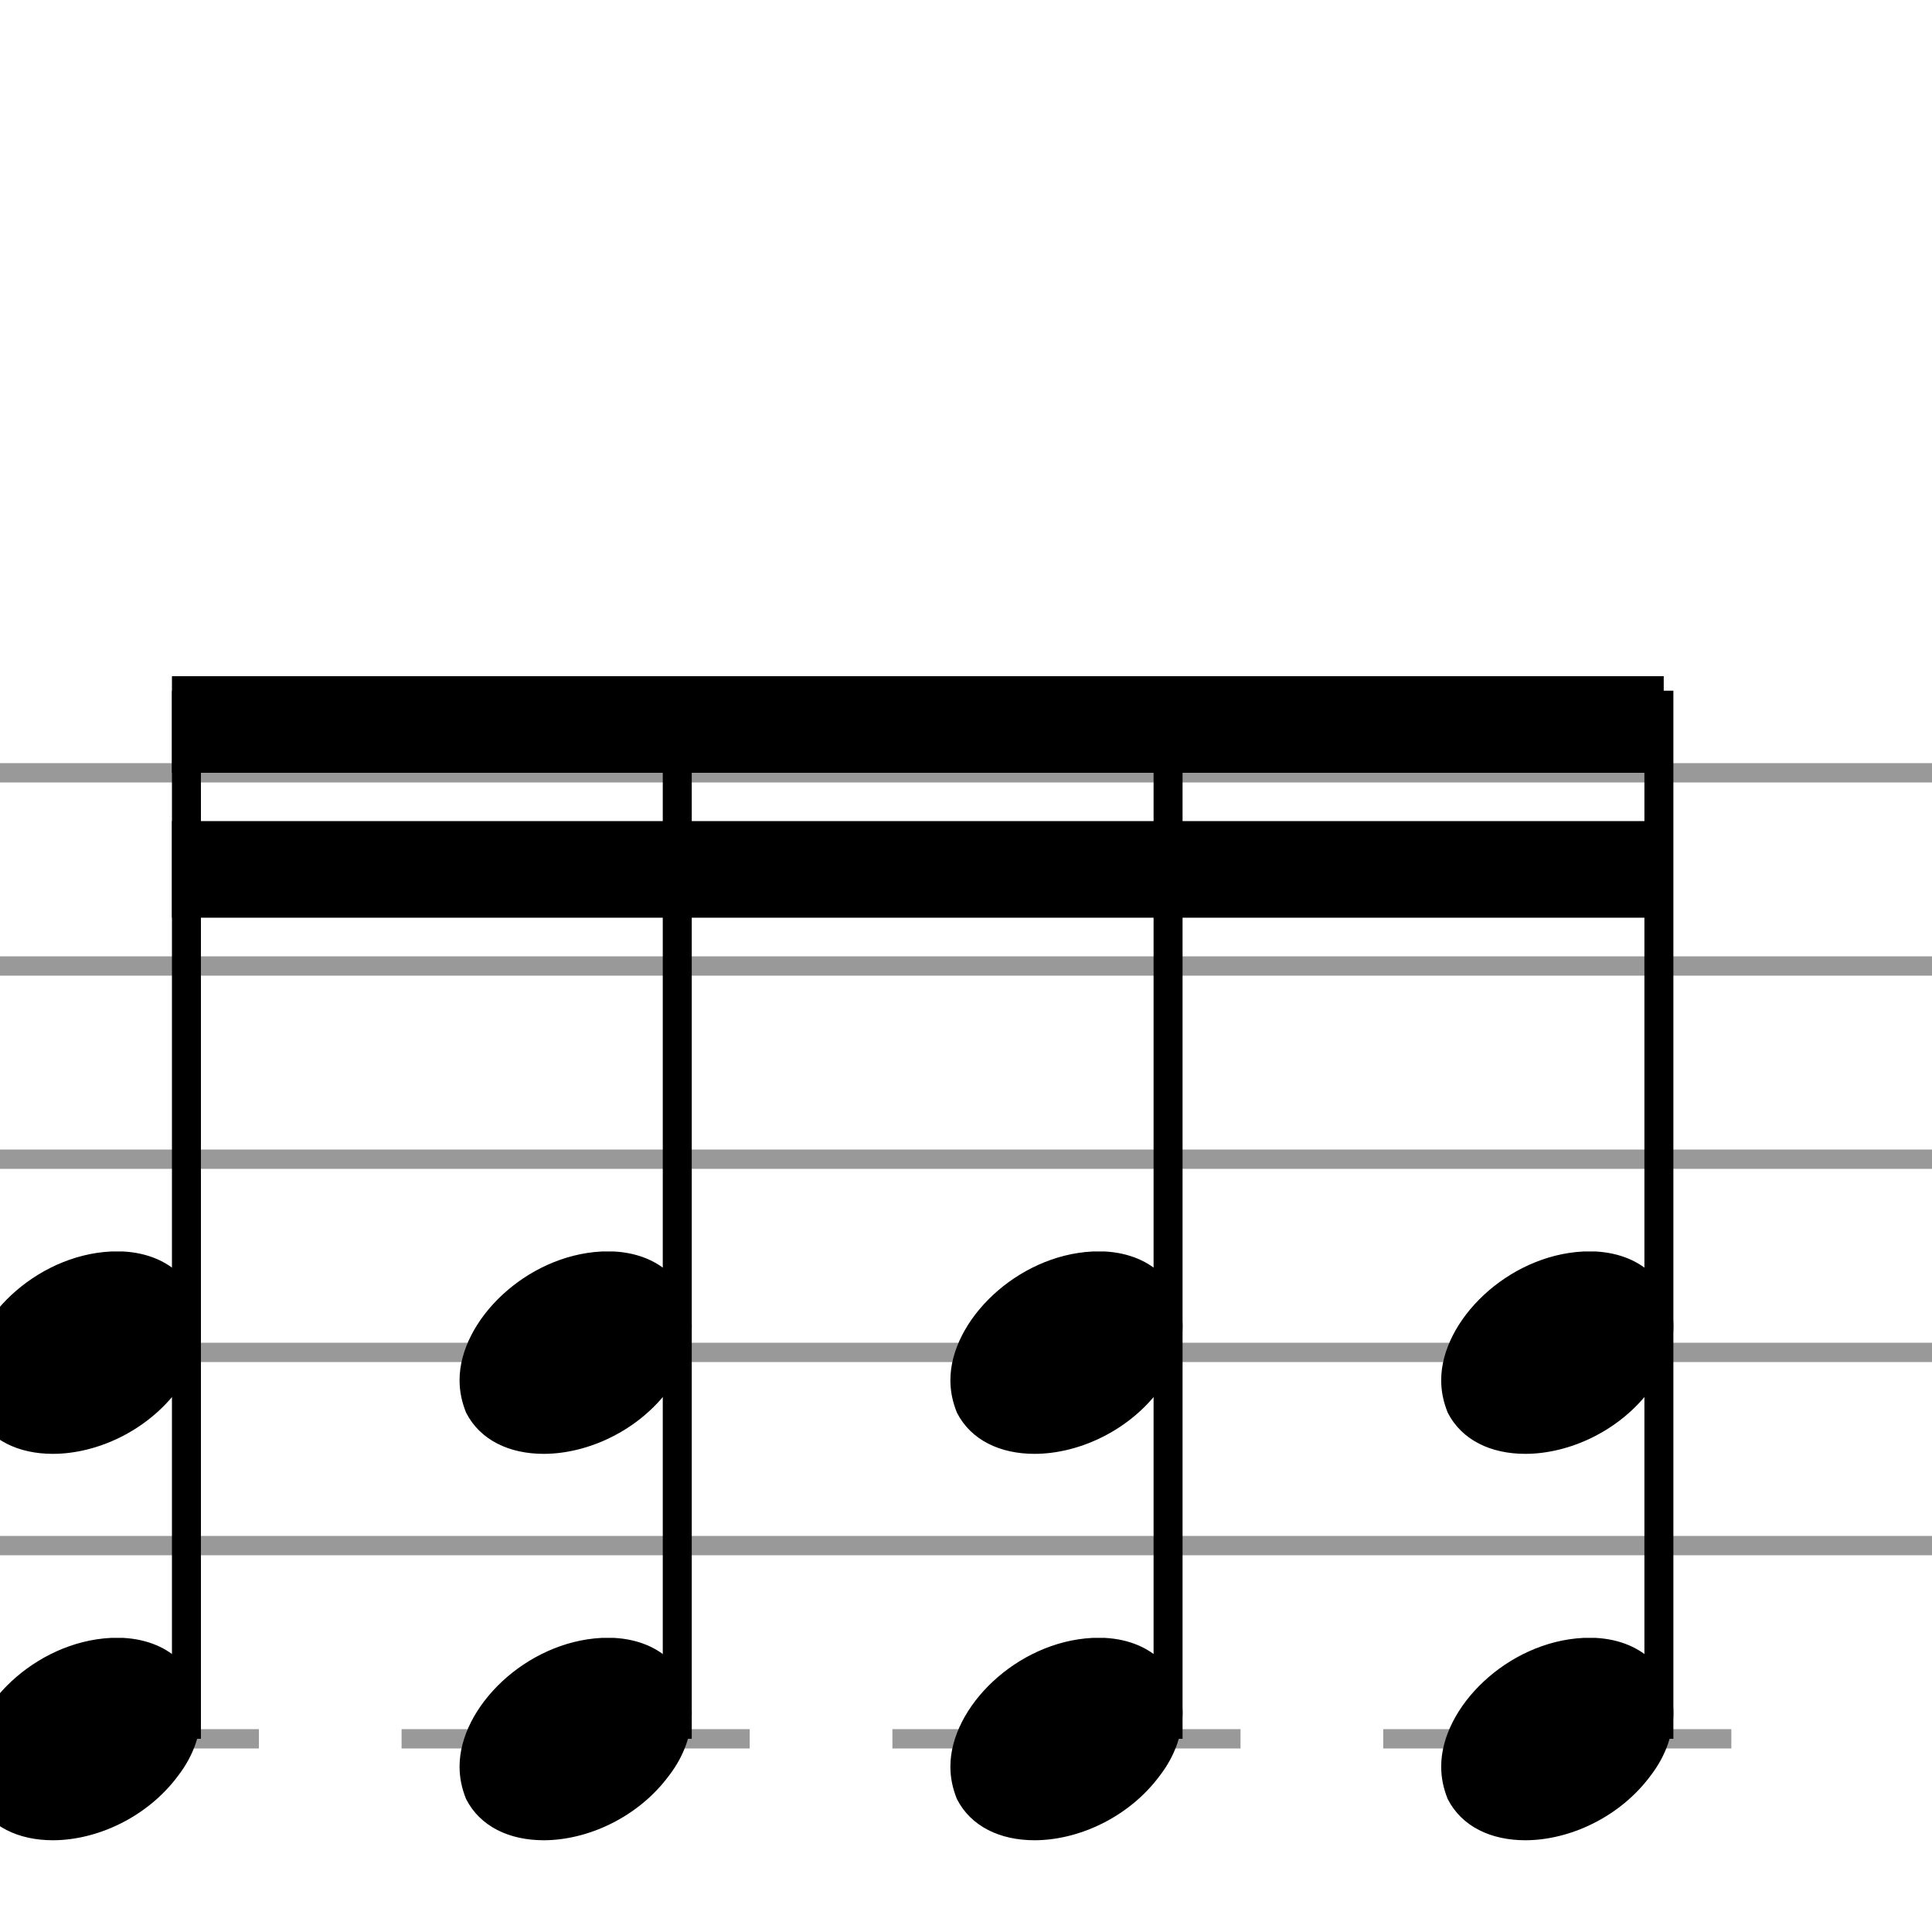
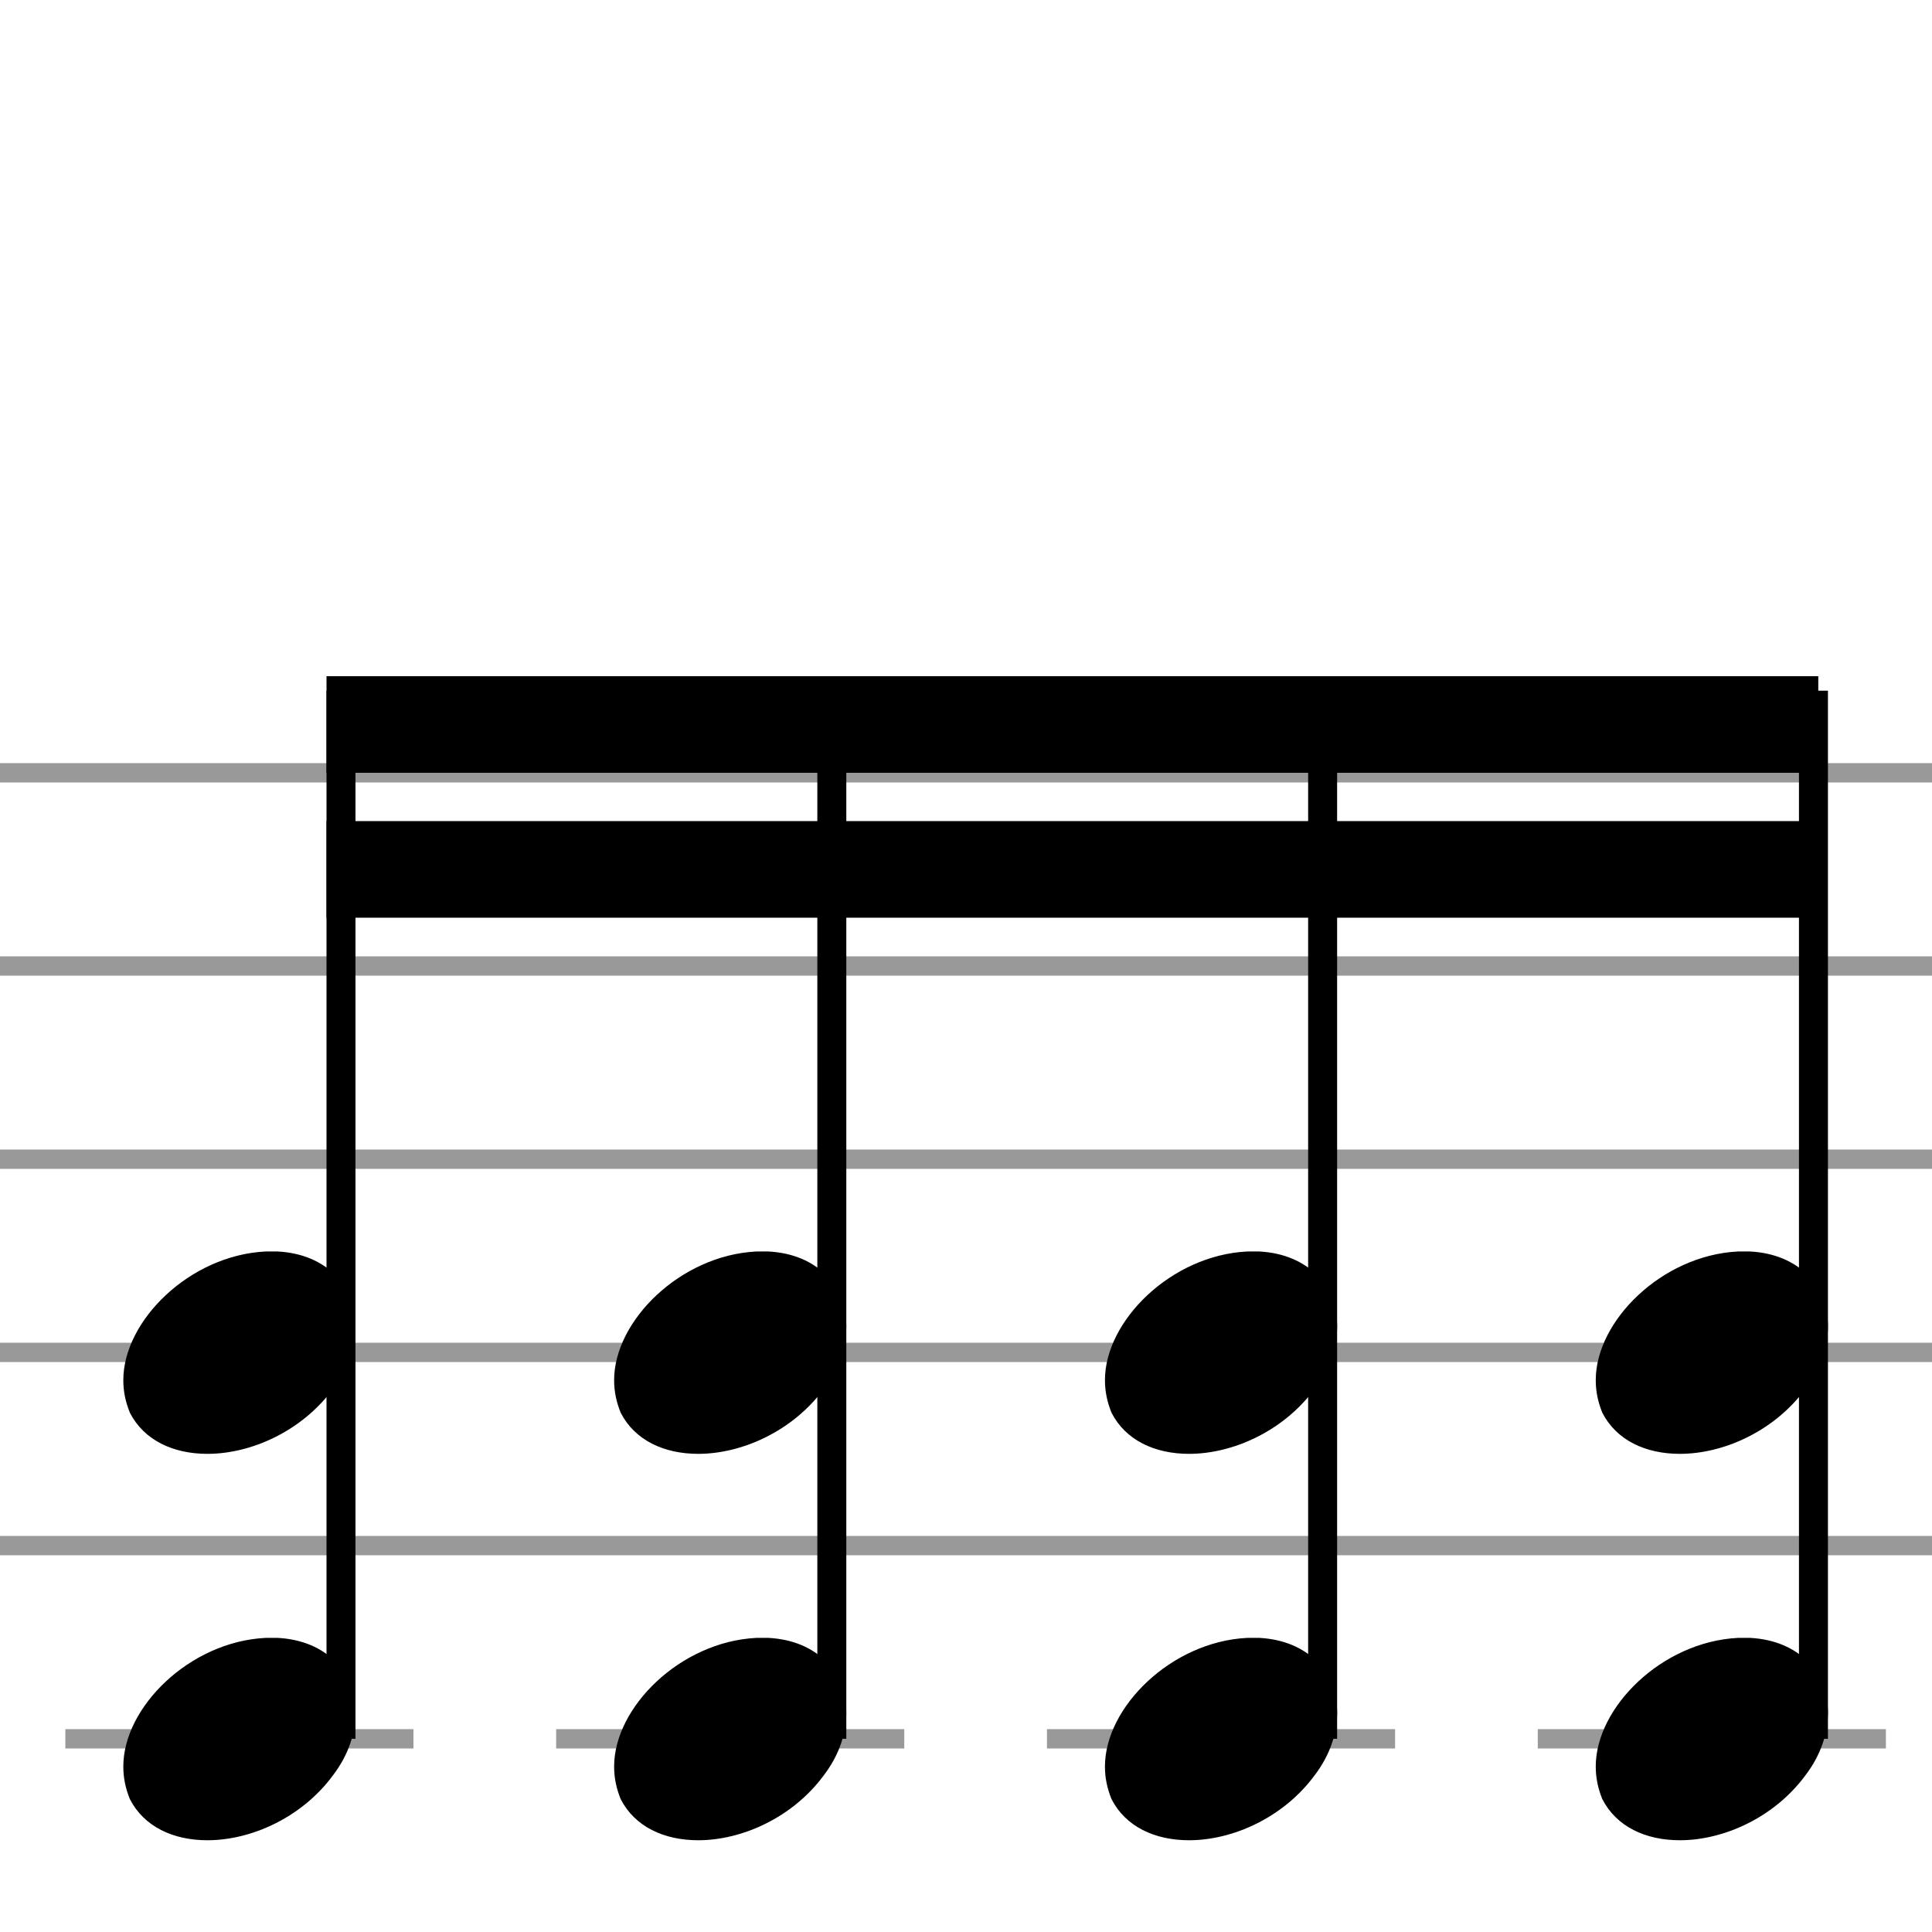
- <svg xmlns="http://www.w3.org/2000/svg" xmlns:html="http://www.w3.org/1999/xhtml" id="svg7212" version="1.1" height="100" width="100">
+ <svg xmlns="http://www.w3.org/2000/svg" xmlns:html="http://www.w3.org/1999/xhtml" width="100" height="100" version="1.1" id="svg7212">
  <defs id="defs7216" />
  <html:defs>
    <html:style type="text/css">
#playPause { width: 100px; height: 50px; text-align: center; display: block; margin: 20px auto 0px; cursor: pointer; }</html:style>
  </html:defs>
-   <path style="font-style:normal;font-weight:normal;font-size:13.333px;font-family:Arial;fill:none;stroke:#999999;stroke-width:1;stroke-dasharray:none" id="path7083" d="M -100,40 H 100" font-style="normal" font-weight="normal" font-size="10pt" />
-   <path style="font-style:normal;font-weight:normal;font-size:13.333px;font-family:Arial;fill:none;stroke:#999999;stroke-width:1;stroke-dasharray:none" id="path7085" d="M -100,50 H 100" font-style="normal" font-weight="normal" font-size="10pt" />
-   <path style="font-style:normal;font-weight:normal;font-size:13.333px;font-family:Arial;fill:none;stroke:#999999;stroke-width:1;stroke-dasharray:none" id="path7087" d="M -100,60 H 100" font-style="normal" font-weight="normal" font-size="10pt" />
-   <path style="font-style:normal;font-weight:normal;font-size:13.333px;font-family:Arial;fill:none;stroke:#999999;stroke-width:1;stroke-dasharray:none" id="path7089" d="M -100,70 H 100" font-style="normal" font-weight="normal" font-size="10pt" />
-   <path style="font-style:normal;font-weight:normal;font-size:13.333px;font-family:Arial;fill:none;stroke:#999999;stroke-width:1;stroke-dasharray:none" id="path7091" d="M -100,80 H 100" font-style="normal" font-weight="normal" font-size="10pt" />
-   <g transform="translate(-100)" id="vf-auto1268" class="vf-stavenote">
-     <g id="g7097" pointer-events="bounding-box" class="vf-note">
-       <g id="g7095" pointer-events="bounding-box" class="vf-notehead">
-         <path style="font-style:normal;font-weight:normal;font-size:13.333px;font-family:Arial;fill:#000000;stroke:none;stroke-width:0.3;stroke-dasharray:none" id="path7093" d="m 17,80 m 2.471,-8.48 c 0.14,0 0.281,-0.028 0.421,-0.028 1.292,0 2.471,0.927 2.78,2.218 0.056,0.225 0.084,0.449 0.084,0.702 0,0.73 -0.253,1.46 -0.758,1.966 l -0.084,0.084 0.197,-0.028 c 1.516,-0.421 2.864,-1.769 3.51,-3.426 0.028,-0.14 0.112,-0.253 0.168,-0.281 0.112,-0.168 0.281,-0.225 0.449,-0.225 0.309,0 0.562,0.225 0.562,0.562 0,0.14 -4.072,14.18 -4.156,14.321 -0.112,0.197 -0.309,0.281 -0.534,0.281 -0.225,0 -0.449,-0.112 -0.534,-0.365 -0.056,-0.028 -0.056,-0.056 -0.056,-0.112 0,-0.225 0.253,-1.011 1.572,-5.532 0.842,-2.864 1.544,-5.223 1.544,-5.279 0,0 0,0 0,0 0,0 -0.112,0.084 -0.225,0.197 -1.039,0.786 -2.274,1.179 -3.482,1.179 -1.067,0 -2.106,-0.309 -2.92,-0.983 C 17.281,76.181 17,75.367 17,74.552 c 0,-1.404 0.899,-2.752 2.471,-3.033" height="41" width="1" y="39.5" x="200" font-style="normal" font-weight="normal" font-size="10pt" />
+   <path font-size="10pt" font-weight="normal" font-style="normal" d="M -100,40 H 100" id="path7083" style="font-style:normal;font-weight:normal;font-size:13.333px;font-family:Arial;fill:none;stroke:#999999;stroke-width:1;stroke-dasharray:none" />
+   <path font-size="10pt" font-weight="normal" font-style="normal" d="M -100,50 H 100" id="path7085" style="font-style:normal;font-weight:normal;font-size:13.333px;font-family:Arial;fill:none;stroke:#999999;stroke-width:1;stroke-dasharray:none" />
+   <path font-size="10pt" font-weight="normal" font-style="normal" d="M -100,60 H 100" id="path7087" style="font-style:normal;font-weight:normal;font-size:13.333px;font-family:Arial;fill:none;stroke:#999999;stroke-width:1;stroke-dasharray:none" />
+   <path font-size="10pt" font-weight="normal" font-style="normal" d="M -100,70 H 100" id="path7089" style="font-style:normal;font-weight:normal;font-size:13.333px;font-family:Arial;fill:none;stroke:#999999;stroke-width:1;stroke-dasharray:none" />
+   <path font-size="10pt" font-weight="normal" font-style="normal" d="M -100,80 H 100" id="path7091" style="font-style:normal;font-weight:normal;font-size:13.333px;font-family:Arial;fill:none;stroke:#999999;stroke-width:1;stroke-dasharray:none" />
+   <g class="vf-stavenote" id="vf-auto1268" transform="translate(-100)">
+     <g class="vf-note" pointer-events="bounding-box" id="g7097">
+       <g class="vf-notehead" pointer-events="bounding-box" id="g7095">
+         <path font-size="10pt" font-weight="normal" font-style="normal" x="200" y="39.5" width="1" height="41" d="m 17,80 m 2.471,-8.48 c 0.14,0 0.281,-0.028 0.421,-0.028 1.292,0 2.471,0.927 2.78,2.218 0.056,0.225 0.084,0.449 0.084,0.702 0,0.73 -0.253,1.46 -0.758,1.966 l -0.084,0.084 0.197,-0.028 c 1.516,-0.421 2.864,-1.769 3.51,-3.426 0.028,-0.14 0.112,-0.253 0.168,-0.281 0.112,-0.168 0.281,-0.225 0.449,-0.225 0.309,0 0.562,0.225 0.562,0.562 0,0.14 -4.072,14.18 -4.156,14.321 -0.112,0.197 -0.309,0.281 -0.534,0.281 -0.225,0 -0.449,-0.112 -0.534,-0.365 -0.056,-0.028 -0.056,-0.056 -0.056,-0.112 0,-0.225 0.253,-1.011 1.572,-5.532 0.842,-2.864 1.544,-5.223 1.544,-5.279 0,0 0,0 0,0 0,0 -0.112,0.084 -0.225,0.197 -1.039,0.786 -2.274,1.179 -3.482,1.179 -1.067,0 -2.106,-0.309 -2.92,-0.983 C 17.281,76.181 17,75.367 17,74.552 c 0,-1.404 0.899,-2.752 2.471,-3.033" id="path7093" style="font-style:normal;font-weight:normal;font-size:13.333px;font-family:Arial;fill:#000000;stroke:none;stroke-width:0.3;stroke-dasharray:none" />
      </g>
    </g>
-     <g id="g7099" class="vf-modifiers" />
+     <g class="vf-modifiers" id="g7099" />
  </g>
-   <path style="font-style:normal;font-weight:normal;font-size:13.333px;font-family:Arial;fill:none;stroke:#999999;stroke-width:1;stroke-dasharray:none" id="path7102" d="m -55.427,90 h 18.018" height="41" width="1" y="39.5" x="200" font-style="normal" font-weight="normal" font-size="10pt" />
-   <g transform="translate(-100)" id="vf-auto1274" class="vf-stavenote">
-     <g id="g7112" pointer-events="bounding-box" class="vf-note">
-       <g id="g7106" pointer-events="bounding-box" class="vf-notehead">
-         <path style="font-style:normal;font-weight:normal;font-size:13.333px;font-family:Arial;fill:#000000;stroke:none;stroke-width:0.3;stroke-dasharray:none" id="path7104" d="m 47.573,90 m 7.357,-5.223 c 0.112,0 0.281,0 0.309,0 0,0 0.028,0 0.028,0 0,0 0.168,0 0.309,0 2.527,0.14 4.015,1.797 4.015,3.875 0,1.011 -0.337,2.162 -1.179,3.257 -1.601,2.162 -4.212,3.342 -6.486,3.342 -1.769,0 -3.285,-0.702 -4.015,-2.134 -0.225,-0.562 -0.337,-1.095 -0.337,-1.685 0,-3.061 3.426,-6.458 7.357,-6.655" height="41" width="1" y="39.5" x="200" font-style="normal" font-weight="normal" font-size="10pt" />
+   <path font-size="10pt" font-weight="normal" font-style="normal" x="200" y="39.5" width="1" height="41" d="m -55.427,90 h 18.018" id="path7102" style="font-style:normal;font-weight:normal;font-size:13.333px;font-family:Arial;fill:none;stroke:#999999;stroke-width:1;stroke-dasharray:none" />
+   <g class="vf-stavenote" id="vf-auto1274" transform="translate(-100)">
+     <g class="vf-note" pointer-events="bounding-box" id="g7112">
+       <g class="vf-notehead" pointer-events="bounding-box" id="g7106">
+         <path font-size="10pt" font-weight="normal" font-style="normal" x="200" y="39.5" width="1" height="41" d="m 47.573,90 m 7.357,-5.223 c 0.112,0 0.281,0 0.309,0 0,0 0.028,0 0.028,0 0,0 0.168,0 0.309,0 2.527,0.14 4.015,1.797 4.015,3.875 0,1.011 -0.337,2.162 -1.179,3.257 -1.601,2.162 -4.212,3.342 -6.486,3.342 -1.769,0 -3.285,-0.702 -4.015,-2.134 -0.225,-0.562 -0.337,-1.095 -0.337,-1.685 0,-3.061 3.426,-6.458 7.357,-6.655" id="path7104" style="font-style:normal;font-weight:normal;font-size:13.333px;font-family:Arial;fill:#000000;stroke:none;stroke-width:0.3;stroke-dasharray:none" />
      </g>
-       <g id="g7110" pointer-events="bounding-box" class="vf-notehead">
-         <path style="font-style:normal;font-weight:normal;font-size:13.333px;font-family:Arial;fill:#000000;stroke:none;stroke-width:0.3;stroke-dasharray:none" id="path7108" d="m 47.573,70 m 7.357,-5.223 c 0.112,0 0.281,0 0.309,0 0,0 0.028,0 0.028,0 0,0 0.168,0 0.309,0 2.527,0.14 4.015,1.797 4.015,3.875 0,1.011 -0.337,2.162 -1.179,3.257 -1.601,2.162 -4.212,3.342 -6.486,3.342 -1.769,0 -3.285,-0.702 -4.015,-2.134 -0.225,-0.562 -0.337,-1.095 -0.337,-1.685 0,-3.061 3.426,-6.458 7.357,-6.655" height="41" width="1" y="39.5" x="200" font-style="normal" font-weight="normal" font-size="10pt" />
+       <g class="vf-notehead" pointer-events="bounding-box" id="g7110">
+         <path font-size="10pt" font-weight="normal" font-style="normal" x="200" y="39.5" width="1" height="41" d="m 47.573,70 m 7.357,-5.223 c 0.112,0 0.281,0 0.309,0 0,0 0.028,0 0.028,0 0,0 0.168,0 0.309,0 2.527,0.14 4.015,1.797 4.015,3.875 0,1.011 -0.337,2.162 -1.179,3.257 -1.601,2.162 -4.212,3.342 -6.486,3.342 -1.769,0 -3.285,-0.702 -4.015,-2.134 -0.225,-0.562 -0.337,-1.095 -0.337,-1.685 0,-3.061 3.426,-6.458 7.357,-6.655" id="path7108" style="font-style:normal;font-weight:normal;font-size:13.333px;font-family:Arial;fill:#000000;stroke:none;stroke-width:0.3;stroke-dasharray:none" />
      </g>
    </g>
-     <g id="g7114" class="vf-modifiers" />
+     <g class="vf-modifiers" id="g7114" />
  </g>
-   <path style="font-style:normal;font-weight:normal;font-size:13.333px;font-family:Arial;fill:none;stroke:#999999;stroke-width:1;stroke-dasharray:none" id="path7117" d="m -30.023,90 h 18.018" height="41" width="1" y="39.5" x="200" font-style="normal" font-weight="normal" font-size="10pt" />
-   <g transform="translate(-100)" id="vf-auto1285" class="vf-stavenote">
-     <g id="g7127" pointer-events="bounding-box" class="vf-note">
-       <g id="g7121" pointer-events="bounding-box" class="vf-notehead">
-         <path style="font-style:normal;font-weight:normal;font-size:13.333px;font-family:Arial;fill:#000000;stroke:none;stroke-width:0.3;stroke-dasharray:none" id="path7119" d="m 72.977,90 m 7.357,-5.223 c 0.112,0 0.281,0 0.309,0 0,0 0.028,0 0.028,0 0,0 0.168,0 0.309,0 2.527,0.14 4.015,1.797 4.015,3.875 0,1.011 -0.337,2.162 -1.179,3.257 -1.601,2.162 -4.212,3.342 -6.486,3.342 -1.769,0 -3.285,-0.702 -4.015,-2.134 -0.225,-0.562 -0.337,-1.095 -0.337,-1.685 0,-3.061 3.426,-6.458 7.357,-6.655" height="41" width="1" y="39.5" x="200" font-style="normal" font-weight="normal" font-size="10pt" />
+   <path font-size="10pt" font-weight="normal" font-style="normal" x="200" y="39.5" width="1" height="41" d="m -30.023,90 h 18.018" id="path7117" style="font-style:normal;font-weight:normal;font-size:13.333px;font-family:Arial;fill:none;stroke:#999999;stroke-width:1;stroke-dasharray:none" />
+   <g class="vf-stavenote" id="vf-auto1285" transform="translate(-100)">
+     <g class="vf-note" pointer-events="bounding-box" id="g7127">
+       <g class="vf-notehead" pointer-events="bounding-box" id="g7121">
+         <path font-size="10pt" font-weight="normal" font-style="normal" x="200" y="39.5" width="1" height="41" d="m 72.977,90 m 7.357,-5.223 c 0.112,0 0.281,0 0.309,0 0,0 0.028,0 0.028,0 0,0 0.168,0 0.309,0 2.527,0.14 4.015,1.797 4.015,3.875 0,1.011 -0.337,2.162 -1.179,3.257 -1.601,2.162 -4.212,3.342 -6.486,3.342 -1.769,0 -3.285,-0.702 -4.015,-2.134 -0.225,-0.562 -0.337,-1.095 -0.337,-1.685 0,-3.061 3.426,-6.458 7.357,-6.655" id="path7119" style="font-style:normal;font-weight:normal;font-size:13.333px;font-family:Arial;fill:#000000;stroke:none;stroke-width:0.3;stroke-dasharray:none" />
      </g>
-       <g id="g7125" pointer-events="bounding-box" class="vf-notehead">
-         <path style="font-style:normal;font-weight:normal;font-size:13.333px;font-family:Arial;fill:#000000;stroke:none;stroke-width:0.3;stroke-dasharray:none" id="path7123" d="m 72.977,70 m 7.357,-5.223 c 0.112,0 0.281,0 0.309,0 0,0 0.028,0 0.028,0 0,0 0.168,0 0.309,0 2.527,0.14 4.015,1.797 4.015,3.875 0,1.011 -0.337,2.162 -1.179,3.257 -1.601,2.162 -4.212,3.342 -6.486,3.342 -1.769,0 -3.285,-0.702 -4.015,-2.134 -0.225,-0.562 -0.337,-1.095 -0.337,-1.685 0,-3.061 3.426,-6.458 7.357,-6.655" height="41" width="1" y="39.5" x="200" font-style="normal" font-weight="normal" font-size="10pt" />
+       <g class="vf-notehead" pointer-events="bounding-box" id="g7125">
+         <path font-size="10pt" font-weight="normal" font-style="normal" x="200" y="39.5" width="1" height="41" d="m 72.977,70 m 7.357,-5.223 c 0.112,0 0.281,0 0.309,0 0,0 0.028,0 0.028,0 0,0 0.168,0 0.309,0 2.527,0.14 4.015,1.797 4.015,3.875 0,1.011 -0.337,2.162 -1.179,3.257 -1.601,2.162 -4.212,3.342 -6.486,3.342 -1.769,0 -3.285,-0.702 -4.015,-2.134 -0.225,-0.562 -0.337,-1.095 -0.337,-1.685 0,-3.061 3.426,-6.458 7.357,-6.655" id="path7123" style="font-style:normal;font-weight:normal;font-size:13.333px;font-family:Arial;fill:#000000;stroke:none;stroke-width:0.3;stroke-dasharray:none" />
      </g>
    </g>
-     <g id="g7129" class="vf-modifiers" />
+     <g class="vf-modifiers" id="g7129" />
  </g>
-   <path style="font-style:normal;font-weight:normal;font-size:13.333px;font-family:Arial;fill:none;stroke:#999999;stroke-width:1;stroke-dasharray:none" id="path7132" d="M -4.618,90 H 13.4" height="41" width="1" y="39.5" x="200" font-style="normal" font-weight="normal" font-size="10pt" />
-   <g transform="translate(-100)" id="vf-auto1297" class="vf-stavenote">
-     <g id="g7142" pointer-events="bounding-box" class="vf-note">
-       <g id="g7136" pointer-events="bounding-box" class="vf-notehead">
-         <path style="font-style:normal;font-weight:normal;font-size:13.333px;font-family:Arial;fill:#000000;stroke:none;stroke-width:0.3;stroke-dasharray:none" id="path7134" d="m 98.382,90 m 7.357,-5.223 c 0.112,0 0.281,0 0.309,0 0,0 0.028,0 0.028,0 0,0 0.168,0 0.309,0 2.527,0.14 4.015,1.797 4.015,3.875 0,1.011 -0.337,2.162 -1.179,3.257 -1.601,2.162 -4.212,3.342 -6.486,3.342 -1.769,0 -3.285,-0.702 -4.015,-2.134 -0.225,-0.562 -0.337,-1.095 -0.337,-1.685 0,-3.061 3.426,-6.458 7.357,-6.655" height="41" width="1" y="39.5" x="200" font-style="normal" font-weight="normal" font-size="10pt" />
+   <path font-size="10pt" font-weight="normal" font-style="normal" x="200" y="39.5" width="1" height="41" d="M 3.382,90 H 21.4" id="path7132" style="font-style:normal;font-weight:normal;font-size:13.333px;font-family:Arial;fill:none;stroke:#999999;stroke-width:1;stroke-dasharray:none" />
+   <g class="vf-stavenote" id="vf-auto1297" transform="translate(-92)">
+     <g class="vf-note" pointer-events="bounding-box" id="g7142">
+       <g class="vf-notehead" pointer-events="bounding-box" id="g7136">
+         <path font-size="10pt" font-weight="normal" font-style="normal" x="200" y="39.5" width="1" height="41" d="m 98.382,90 m 7.357,-5.223 c 0.112,0 0.281,0 0.309,0 0,0 0.028,0 0.028,0 0,0 0.168,0 0.309,0 2.527,0.14 4.015,1.797 4.015,3.875 0,1.011 -0.337,2.162 -1.179,3.257 -1.601,2.162 -4.212,3.342 -6.486,3.342 -1.769,0 -3.285,-0.702 -4.015,-2.134 -0.225,-0.562 -0.337,-1.095 -0.337,-1.685 0,-3.061 3.426,-6.458 7.357,-6.655" id="path7134" style="font-style:normal;font-weight:normal;font-size:13.333px;font-family:Arial;fill:#000000;stroke:none;stroke-width:0.3;stroke-dasharray:none" />
      </g>
-       <g id="g7140" pointer-events="bounding-box" class="vf-notehead">
-         <path style="font-style:normal;font-weight:normal;font-size:13.333px;font-family:Arial;fill:#000000;stroke:none;stroke-width:0.3;stroke-dasharray:none" id="path7138" d="m 98.382,70 m 7.357,-5.223 c 0.112,0 0.281,0 0.309,0 0,0 0.028,0 0.028,0 0,0 0.168,0 0.309,0 2.527,0.14 4.015,1.797 4.015,3.875 0,1.011 -0.337,2.162 -1.179,3.257 -1.601,2.162 -4.212,3.342 -6.486,3.342 -1.769,0 -3.285,-0.702 -4.015,-2.134 -0.225,-0.562 -0.337,-1.095 -0.337,-1.685 0,-3.061 3.426,-6.458 7.357,-6.655" height="41" width="1" y="39.5" x="200" font-style="normal" font-weight="normal" font-size="10pt" />
+       <g class="vf-notehead" pointer-events="bounding-box" id="g7140">
+         <path font-size="10pt" font-weight="normal" font-style="normal" x="200" y="39.5" width="1" height="41" d="m 98.382,70 m 7.357,-5.223 c 0.112,0 0.281,0 0.309,0 0,0 0.028,0 0.028,0 0,0 0.168,0 0.309,0 2.527,0.14 4.015,1.797 4.015,3.875 0,1.011 -0.337,2.162 -1.179,3.257 -1.601,2.162 -4.212,3.342 -6.486,3.342 -1.769,0 -3.285,-0.702 -4.015,-2.134 -0.225,-0.562 -0.337,-1.095 -0.337,-1.685 0,-3.061 3.426,-6.458 7.357,-6.655" id="path7138" style="font-style:normal;font-weight:normal;font-size:13.333px;font-family:Arial;fill:#000000;stroke:none;stroke-width:0.3;stroke-dasharray:none" />
      </g>
    </g>
-     <g id="g7144" class="vf-modifiers" />
+     <g class="vf-modifiers" id="g7144" />
  </g>
-   <path style="font-style:normal;font-weight:normal;font-size:13.333px;font-family:Arial;fill:none;stroke:#999999;stroke-width:1;stroke-dasharray:none" id="path7147" d="M 20.786,90 H 38.805" height="41" width="1" y="39.5" x="200" font-style="normal" font-weight="normal" font-size="10pt" />
-   <g transform="translate(-100)" id="vf-auto1308" class="vf-stavenote">
-     <g id="g7157" pointer-events="bounding-box" class="vf-note">
-       <g id="g7151" pointer-events="bounding-box" class="vf-notehead">
-         <path style="font-style:normal;font-weight:normal;font-size:13.333px;font-family:Arial;fill:#000000;stroke:none;stroke-width:0.3;stroke-dasharray:none" id="path7149" d="m 123.786,90 m 7.357,-5.223 c 0.112,0 0.281,0 0.309,0 0,0 0.028,0 0.028,0 0,0 0.168,0 0.309,0 2.527,0.14 4.015,1.797 4.015,3.875 0,1.011 -0.337,2.162 -1.179,3.257 -1.601,2.162 -4.212,3.342 -6.486,3.342 -1.769,0 -3.285,-0.702 -4.015,-2.134 -0.225,-0.562 -0.337,-1.095 -0.337,-1.685 0,-3.061 3.426,-6.458 7.357,-6.655" height="41" width="1" y="39.5" x="200" font-style="normal" font-weight="normal" font-size="10pt" />
+   <path font-size="10pt" font-weight="normal" font-style="normal" x="200" y="39.5" width="1" height="41" d="M 28.786,90 H 46.805" id="path7147" style="font-style:normal;font-weight:normal;font-size:13.333px;font-family:Arial;fill:none;stroke:#999999;stroke-width:1;stroke-dasharray:none" />
+   <g class="vf-stavenote" id="vf-auto1308" transform="translate(-92)">
+     <g class="vf-note" pointer-events="bounding-box" id="g7157">
+       <g class="vf-notehead" pointer-events="bounding-box" id="g7151">
+         <path font-size="10pt" font-weight="normal" font-style="normal" x="200" y="39.5" width="1" height="41" d="m 123.786,90 m 7.357,-5.223 c 0.112,0 0.281,0 0.309,0 0,0 0.028,0 0.028,0 0,0 0.168,0 0.309,0 2.527,0.14 4.015,1.797 4.015,3.875 0,1.011 -0.337,2.162 -1.179,3.257 -1.601,2.162 -4.212,3.342 -6.486,3.342 -1.769,0 -3.285,-0.702 -4.015,-2.134 -0.225,-0.562 -0.337,-1.095 -0.337,-1.685 0,-3.061 3.426,-6.458 7.357,-6.655" id="path7149" style="font-style:normal;font-weight:normal;font-size:13.333px;font-family:Arial;fill:#000000;stroke:none;stroke-width:0.3;stroke-dasharray:none" />
      </g>
-       <g id="g7155" pointer-events="bounding-box" class="vf-notehead">
-         <path style="font-style:normal;font-weight:normal;font-size:13.333px;font-family:Arial;fill:#000000;stroke:none;stroke-width:0.3;stroke-dasharray:none" id="path7153" d="m 123.786,70 m 7.357,-5.223 c 0.112,0 0.281,0 0.309,0 0,0 0.028,0 0.028,0 0,0 0.168,0 0.309,0 2.527,0.14 4.015,1.797 4.015,3.875 0,1.011 -0.337,2.162 -1.179,3.257 -1.601,2.162 -4.212,3.342 -6.486,3.342 -1.769,0 -3.285,-0.702 -4.015,-2.134 -0.225,-0.562 -0.337,-1.095 -0.337,-1.685 0,-3.061 3.426,-6.458 7.357,-6.655" height="41" width="1" y="39.5" x="200" font-style="normal" font-weight="normal" font-size="10pt" />
+       <g class="vf-notehead" pointer-events="bounding-box" id="g7155">
+         <path font-size="10pt" font-weight="normal" font-style="normal" x="200" y="39.5" width="1" height="41" d="m 123.786,70 m 7.357,-5.223 c 0.112,0 0.281,0 0.309,0 0,0 0.028,0 0.028,0 0,0 0.168,0 0.309,0 2.527,0.14 4.015,1.797 4.015,3.875 0,1.011 -0.337,2.162 -1.179,3.257 -1.601,2.162 -4.212,3.342 -6.486,3.342 -1.769,0 -3.285,-0.702 -4.015,-2.134 -0.225,-0.562 -0.337,-1.095 -0.337,-1.685 0,-3.061 3.426,-6.458 7.357,-6.655" id="path7153" style="font-style:normal;font-weight:normal;font-size:13.333px;font-family:Arial;fill:#000000;stroke:none;stroke-width:0.3;stroke-dasharray:none" />
      </g>
    </g>
-     <g id="g7159" class="vf-modifiers" />
+     <g class="vf-modifiers" id="g7159" />
  </g>
-   <path style="font-style:normal;font-weight:normal;font-size:13.333px;font-family:Arial;fill:none;stroke:#999999;stroke-width:1;stroke-dasharray:none" id="path7162" d="M 46.191,90 H 64.209" height="41" width="1" y="39.5" x="200" font-style="normal" font-weight="normal" font-size="10pt" />
-   <g transform="translate(-100)" id="vf-auto1319" class="vf-stavenote">
-     <g id="g7172" pointer-events="bounding-box" class="vf-note">
-       <g id="g7166" pointer-events="bounding-box" class="vf-notehead">
-         <path style="font-style:normal;font-weight:normal;font-size:13.333px;font-family:Arial;fill:#000000;stroke:none;stroke-width:0.3;stroke-dasharray:none" id="path7164" d="m 149.191,90 m 7.357,-5.223 c 0.112,0 0.281,0 0.309,0 0,0 0.028,0 0.028,0 0,0 0.168,0 0.309,0 2.527,0.14 4.015,1.797 4.015,3.875 0,1.011 -0.337,2.162 -1.179,3.257 -1.601,2.162 -4.212,3.342 -6.486,3.342 -1.769,0 -3.285,-0.702 -4.015,-2.134 -0.225,-0.562 -0.337,-1.095 -0.337,-1.685 0,-3.061 3.426,-6.458 7.357,-6.655" height="41" width="1" y="39.5" x="200" font-style="normal" font-weight="normal" font-size="10pt" />
+   <path font-size="10pt" font-weight="normal" font-style="normal" x="200" y="39.5" width="1" height="41" d="M 54.191,90 H 72.209" id="path7162" style="font-style:normal;font-weight:normal;font-size:13.333px;font-family:Arial;fill:none;stroke:#999999;stroke-width:1;stroke-dasharray:none" />
+   <g class="vf-stavenote" id="vf-auto1319" transform="translate(-92)">
+     <g class="vf-note" pointer-events="bounding-box" id="g7172">
+       <g class="vf-notehead" pointer-events="bounding-box" id="g7166">
+         <path font-size="10pt" font-weight="normal" font-style="normal" x="200" y="39.5" width="1" height="41" d="m 149.191,90 m 7.357,-5.223 c 0.112,0 0.281,0 0.309,0 0,0 0.028,0 0.028,0 0,0 0.168,0 0.309,0 2.527,0.14 4.015,1.797 4.015,3.875 0,1.011 -0.337,2.162 -1.179,3.257 -1.601,2.162 -4.212,3.342 -6.486,3.342 -1.769,0 -3.285,-0.702 -4.015,-2.134 -0.225,-0.562 -0.337,-1.095 -0.337,-1.685 0,-3.061 3.426,-6.458 7.357,-6.655" id="path7164" style="font-style:normal;font-weight:normal;font-size:13.333px;font-family:Arial;fill:#000000;stroke:none;stroke-width:0.3;stroke-dasharray:none" />
      </g>
-       <g id="g7170" pointer-events="bounding-box" class="vf-notehead">
-         <path style="font-style:normal;font-weight:normal;font-size:13.333px;font-family:Arial;fill:#000000;stroke:none;stroke-width:0.3;stroke-dasharray:none" id="path7168" d="m 149.191,70 m 7.357,-5.223 c 0.112,0 0.281,0 0.309,0 0,0 0.028,0 0.028,0 0,0 0.168,0 0.309,0 2.527,0.14 4.015,1.797 4.015,3.875 0,1.011 -0.337,2.162 -1.179,3.257 -1.601,2.162 -4.212,3.342 -6.486,3.342 -1.769,0 -3.285,-0.702 -4.015,-2.134 -0.225,-0.562 -0.337,-1.095 -0.337,-1.685 0,-3.061 3.426,-6.458 7.357,-6.655" height="41" width="1" y="39.5" x="200" font-style="normal" font-weight="normal" font-size="10pt" />
+       <g class="vf-notehead" pointer-events="bounding-box" id="g7170">
+         <path font-size="10pt" font-weight="normal" font-style="normal" x="200" y="39.5" width="1" height="41" d="m 149.191,70 m 7.357,-5.223 c 0.112,0 0.281,0 0.309,0 0,0 0.028,0 0.028,0 0,0 0.168,0 0.309,0 2.527,0.14 4.015,1.797 4.015,3.875 0,1.011 -0.337,2.162 -1.179,3.257 -1.601,2.162 -4.212,3.342 -6.486,3.342 -1.769,0 -3.285,-0.702 -4.015,-2.134 -0.225,-0.562 -0.337,-1.095 -0.337,-1.685 0,-3.061 3.426,-6.458 7.357,-6.655" id="path7168" style="font-style:normal;font-weight:normal;font-size:13.333px;font-family:Arial;fill:#000000;stroke:none;stroke-width:0.3;stroke-dasharray:none" />
      </g>
    </g>
-     <g id="g7174" class="vf-modifiers" />
+     <g class="vf-modifiers" id="g7174" />
  </g>
-   <path style="font-style:normal;font-weight:normal;font-size:13.333px;font-family:Arial;fill:none;stroke:#999999;stroke-width:1;stroke-dasharray:none" id="path7177" d="M 71.595,90 H 89.614" height="41" width="1" y="39.5" x="200" font-style="normal" font-weight="normal" font-size="10pt" />
-   <g transform="translate(-100)" id="vf-auto1330" class="vf-stavenote">
-     <g id="g7187" pointer-events="bounding-box" class="vf-note">
-       <g id="g7181" pointer-events="bounding-box" class="vf-notehead">
-         <path style="font-style:normal;font-weight:normal;font-size:13.333px;font-family:Arial;fill:#000000;stroke:none;stroke-width:0.3;stroke-dasharray:none" id="path7179" d="m 174.595,90 m 7.357,-5.223 c 0.112,0 0.281,0 0.309,0 0,0 0.028,0 0.028,0 0,0 0.168,0 0.309,0 2.527,0.14 4.015,1.797 4.015,3.875 0,1.011 -0.337,2.162 -1.179,3.257 -1.601,2.162 -4.212,3.342 -6.486,3.342 -1.769,0 -3.285,-0.702 -4.015,-2.134 -0.225,-0.562 -0.337,-1.095 -0.337,-1.685 0,-3.061 3.426,-6.458 7.357,-6.655" height="41" width="1" y="39.5" x="200" font-style="normal" font-weight="normal" font-size="10pt" />
+   <path font-size="10pt" font-weight="normal" font-style="normal" x="200" y="39.5" width="1" height="41" d="M 79.595,90 H 97.614" id="path7177" style="font-style:normal;font-weight:normal;font-size:13.333px;font-family:Arial;fill:none;stroke:#999999;stroke-width:1;stroke-dasharray:none" />
+   <g class="vf-stavenote" id="vf-auto1330" transform="translate(-92)">
+     <g class="vf-note" pointer-events="bounding-box" id="g7187">
+       <g class="vf-notehead" pointer-events="bounding-box" id="g7181">
+         <path font-size="10pt" font-weight="normal" font-style="normal" x="200" y="39.5" width="1" height="41" d="m 174.595,90 m 7.357,-5.223 c 0.112,0 0.281,0 0.309,0 0,0 0.028,0 0.028,0 0,0 0.168,0 0.309,0 2.527,0.14 4.015,1.797 4.015,3.875 0,1.011 -0.337,2.162 -1.179,3.257 -1.601,2.162 -4.212,3.342 -6.486,3.342 -1.769,0 -3.285,-0.702 -4.015,-2.134 -0.225,-0.562 -0.337,-1.095 -0.337,-1.685 0,-3.061 3.426,-6.458 7.357,-6.655" id="path7179" style="font-style:normal;font-weight:normal;font-size:13.333px;font-family:Arial;fill:#000000;stroke:none;stroke-width:0.3;stroke-dasharray:none" />
      </g>
-       <g id="g7185" pointer-events="bounding-box" class="vf-notehead">
-         <path style="font-style:normal;font-weight:normal;font-size:13.333px;font-family:Arial;fill:#000000;stroke:none;stroke-width:0.3;stroke-dasharray:none" id="path7183" d="m 174.595,70 m 7.357,-5.223 c 0.112,0 0.281,0 0.309,0 0,0 0.028,0 0.028,0 0,0 0.168,0 0.309,0 2.527,0.14 4.015,1.797 4.015,3.875 0,1.011 -0.337,2.162 -1.179,3.257 -1.601,2.162 -4.212,3.342 -6.486,3.342 -1.769,0 -3.285,-0.702 -4.015,-2.134 -0.225,-0.562 -0.337,-1.095 -0.337,-1.685 0,-3.061 3.426,-6.458 7.357,-6.655" height="41" width="1" y="39.5" x="200" font-style="normal" font-weight="normal" font-size="10pt" />
+       <g class="vf-notehead" pointer-events="bounding-box" id="g7185">
+         <path font-size="10pt" font-weight="normal" font-style="normal" x="200" y="39.5" width="1" height="41" d="m 174.595,70 m 7.357,-5.223 c 0.112,0 0.281,0 0.309,0 0,0 0.028,0 0.028,0 0,0 0.168,0 0.309,0 2.527,0.14 4.015,1.797 4.015,3.875 0,1.011 -0.337,2.162 -1.179,3.257 -1.601,2.162 -4.212,3.342 -6.486,3.342 -1.769,0 -3.285,-0.702 -4.015,-2.134 -0.225,-0.562 -0.337,-1.095 -0.337,-1.685 0,-3.061 3.426,-6.458 7.357,-6.655" id="path7183" style="font-style:normal;font-weight:normal;font-size:13.333px;font-family:Arial;fill:#000000;stroke:none;stroke-width:0.3;stroke-dasharray:none" />
      </g>
    </g>
-     <g id="g7189" class="vf-modifiers" />
+     <g class="vf-modifiers" id="g7189" />
  </g>
-   <path style="font-style:normal;font-weight:normal;font-size:13.333px;font-family:Arial;fill:none;stroke:#000000;stroke-width:1.5;stroke-dasharray:none" id="path7192" d="M -41.159,90 V 35.75" height="41" width="1" y="39.5" x="200" font-style="normal" font-weight="normal" font-size="10pt" />
-   <path style="font-style:normal;font-weight:normal;font-size:13.333px;font-family:Arial;fill:none;stroke:#000000;stroke-width:1.5;stroke-dasharray:none" id="path7194" d="M -15.755,90 V 35.75" height="41" width="1" y="39.5" x="200" font-style="normal" font-weight="normal" font-size="10pt" />
-   <path style="font-style:normal;font-weight:normal;font-size:13.333px;font-family:Arial;fill:#000000;stroke:none;stroke-width:0.3;stroke-dasharray:none" id="path7196" d="m -41.909,35 v 5 h 26.405 v -5 z" height="41" width="1" y="39.5" x="200" font-style="normal" font-weight="normal" font-size="10pt" />
-   <path style="font-style:normal;font-weight:normal;font-size:13.333px;font-family:Arial;fill:#000000;stroke:none;stroke-width:0.3;stroke-dasharray:none" id="path7198" d="m -41.909,42.5 v 5 h 26.405 v -5 z" height="41" width="1" y="39.5" x="200" font-style="normal" font-weight="normal" font-size="10pt" />
-   <path style="font-style:normal;font-weight:normal;font-size:13.333px;font-family:Arial;fill:none;stroke:#000000;stroke-width:1.5;stroke-dasharray:none" id="path7200" d="M 9.65,90 V 35.75" height="41" width="1" y="39.5" x="200" font-style="normal" font-weight="normal" font-size="10pt" />
-   <path style="font-style:normal;font-weight:normal;font-size:13.333px;font-family:Arial;fill:none;stroke:#000000;stroke-width:1.5;stroke-dasharray:none" id="path7202" d="M 35.055,90 V 35.75" height="41" width="1" y="39.5" x="200" font-style="normal" font-weight="normal" font-size="10pt" />
-   <path style="font-style:normal;font-weight:normal;font-size:13.333px;font-family:Arial;fill:none;stroke:#000000;stroke-width:1.5;stroke-dasharray:none" id="path7204" d="M 60.459,90 V 35.75" height="41" width="1" y="39.5" x="200" font-style="normal" font-weight="normal" font-size="10pt" />
-   <path style="font-style:normal;font-weight:normal;font-size:13.333px;font-family:Arial;fill:none;stroke:#000000;stroke-width:1.5;stroke-dasharray:none" id="path7206" d="M 85.864,90 V 35.75" height="41" width="1" y="39.5" x="200" font-style="normal" font-weight="normal" font-size="10pt" />
-   <path style="font-style:normal;font-weight:normal;font-size:13.333px;font-family:Arial;fill:#000000;stroke:none;stroke-width:0.3;stroke-dasharray:none" id="path7208" d="m 8.9,35 v 5 h 77.214 v -5 z" height="41" width="1" y="39.5" x="200" font-style="normal" font-weight="normal" font-size="10pt" />
-   <path style="font-style:normal;font-weight:normal;font-size:13.333px;font-family:Arial;fill:#000000;stroke:none;stroke-width:0.3;stroke-dasharray:none" id="path7210" d="m 8.9,42.5 v 5 h 77.214 v -5 z" height="41" width="1" y="39.5" x="200" font-style="normal" font-weight="normal" font-size="10pt" />
+   <path font-size="10pt" font-weight="normal" font-style="normal" x="200" y="39.5" width="1" height="41" d="M -41.159,90 V 35.75" id="path7192" style="font-style:normal;font-weight:normal;font-size:13.333px;font-family:Arial;fill:none;stroke:#000000;stroke-width:1.5;stroke-dasharray:none" />
+   <path font-size="10pt" font-weight="normal" font-style="normal" x="200" y="39.5" width="1" height="41" d="M -15.755,90 V 35.75" id="path7194" style="font-style:normal;font-weight:normal;font-size:13.333px;font-family:Arial;fill:none;stroke:#000000;stroke-width:1.5;stroke-dasharray:none" />
+   <path font-size="10pt" font-weight="normal" font-style="normal" x="200" y="39.5" width="1" height="41" d="m -41.909,35 v 5 h 26.405 v -5 z" id="path7196" style="font-style:normal;font-weight:normal;font-size:13.333px;font-family:Arial;fill:#000000;stroke:none;stroke-width:0.3;stroke-dasharray:none" />
+   <path font-size="10pt" font-weight="normal" font-style="normal" x="200" y="39.5" width="1" height="41" d="m -41.909,42.5 v 5 h 26.405 v -5 z" id="path7198" style="font-style:normal;font-weight:normal;font-size:13.333px;font-family:Arial;fill:#000000;stroke:none;stroke-width:0.3;stroke-dasharray:none" />
+   <path font-size="10pt" font-weight="normal" font-style="normal" x="200" y="39.5" width="1" height="41" d="M 17.65,90 V 35.75" id="path7200" style="font-style:normal;font-weight:normal;font-size:13.333px;font-family:Arial;fill:none;stroke:#000000;stroke-width:1.5;stroke-dasharray:none" />
+   <path font-size="10pt" font-weight="normal" font-style="normal" x="200" y="39.5" width="1" height="41" d="M 43.055,90 V 35.75" id="path7202" style="font-style:normal;font-weight:normal;font-size:13.333px;font-family:Arial;fill:none;stroke:#000000;stroke-width:1.5;stroke-dasharray:none" />
+   <path font-size="10pt" font-weight="normal" font-style="normal" x="200" y="39.5" width="1" height="41" d="M 68.459,90 V 35.75" id="path7204" style="font-style:normal;font-weight:normal;font-size:13.333px;font-family:Arial;fill:none;stroke:#000000;stroke-width:1.5;stroke-dasharray:none" />
+   <path font-size="10pt" font-weight="normal" font-style="normal" x="200" y="39.5" width="1" height="41" d="M 93.864,90 V 35.75" id="path7206" style="font-style:normal;font-weight:normal;font-size:13.333px;font-family:Arial;fill:none;stroke:#000000;stroke-width:1.5;stroke-dasharray:none" />
+   <path font-size="10pt" font-weight="normal" font-style="normal" x="200" y="39.5" width="1" height="41" d="m 16.9,35 v 5 h 77.214 v -5 z" id="path7208" style="font-style:normal;font-weight:normal;font-size:13.333px;font-family:Arial;fill:#000000;stroke:none;stroke-width:0.3;stroke-dasharray:none" />
+   <path font-size="10pt" font-weight="normal" font-style="normal" x="200" y="39.5" width="1" height="41" d="m 16.9,42.5 v 5 h 77.214 v -5 z" id="path7210" style="font-style:normal;font-weight:normal;font-size:13.333px;font-family:Arial;fill:#000000;stroke:none;stroke-width:0.3;stroke-dasharray:none" />
</svg>
